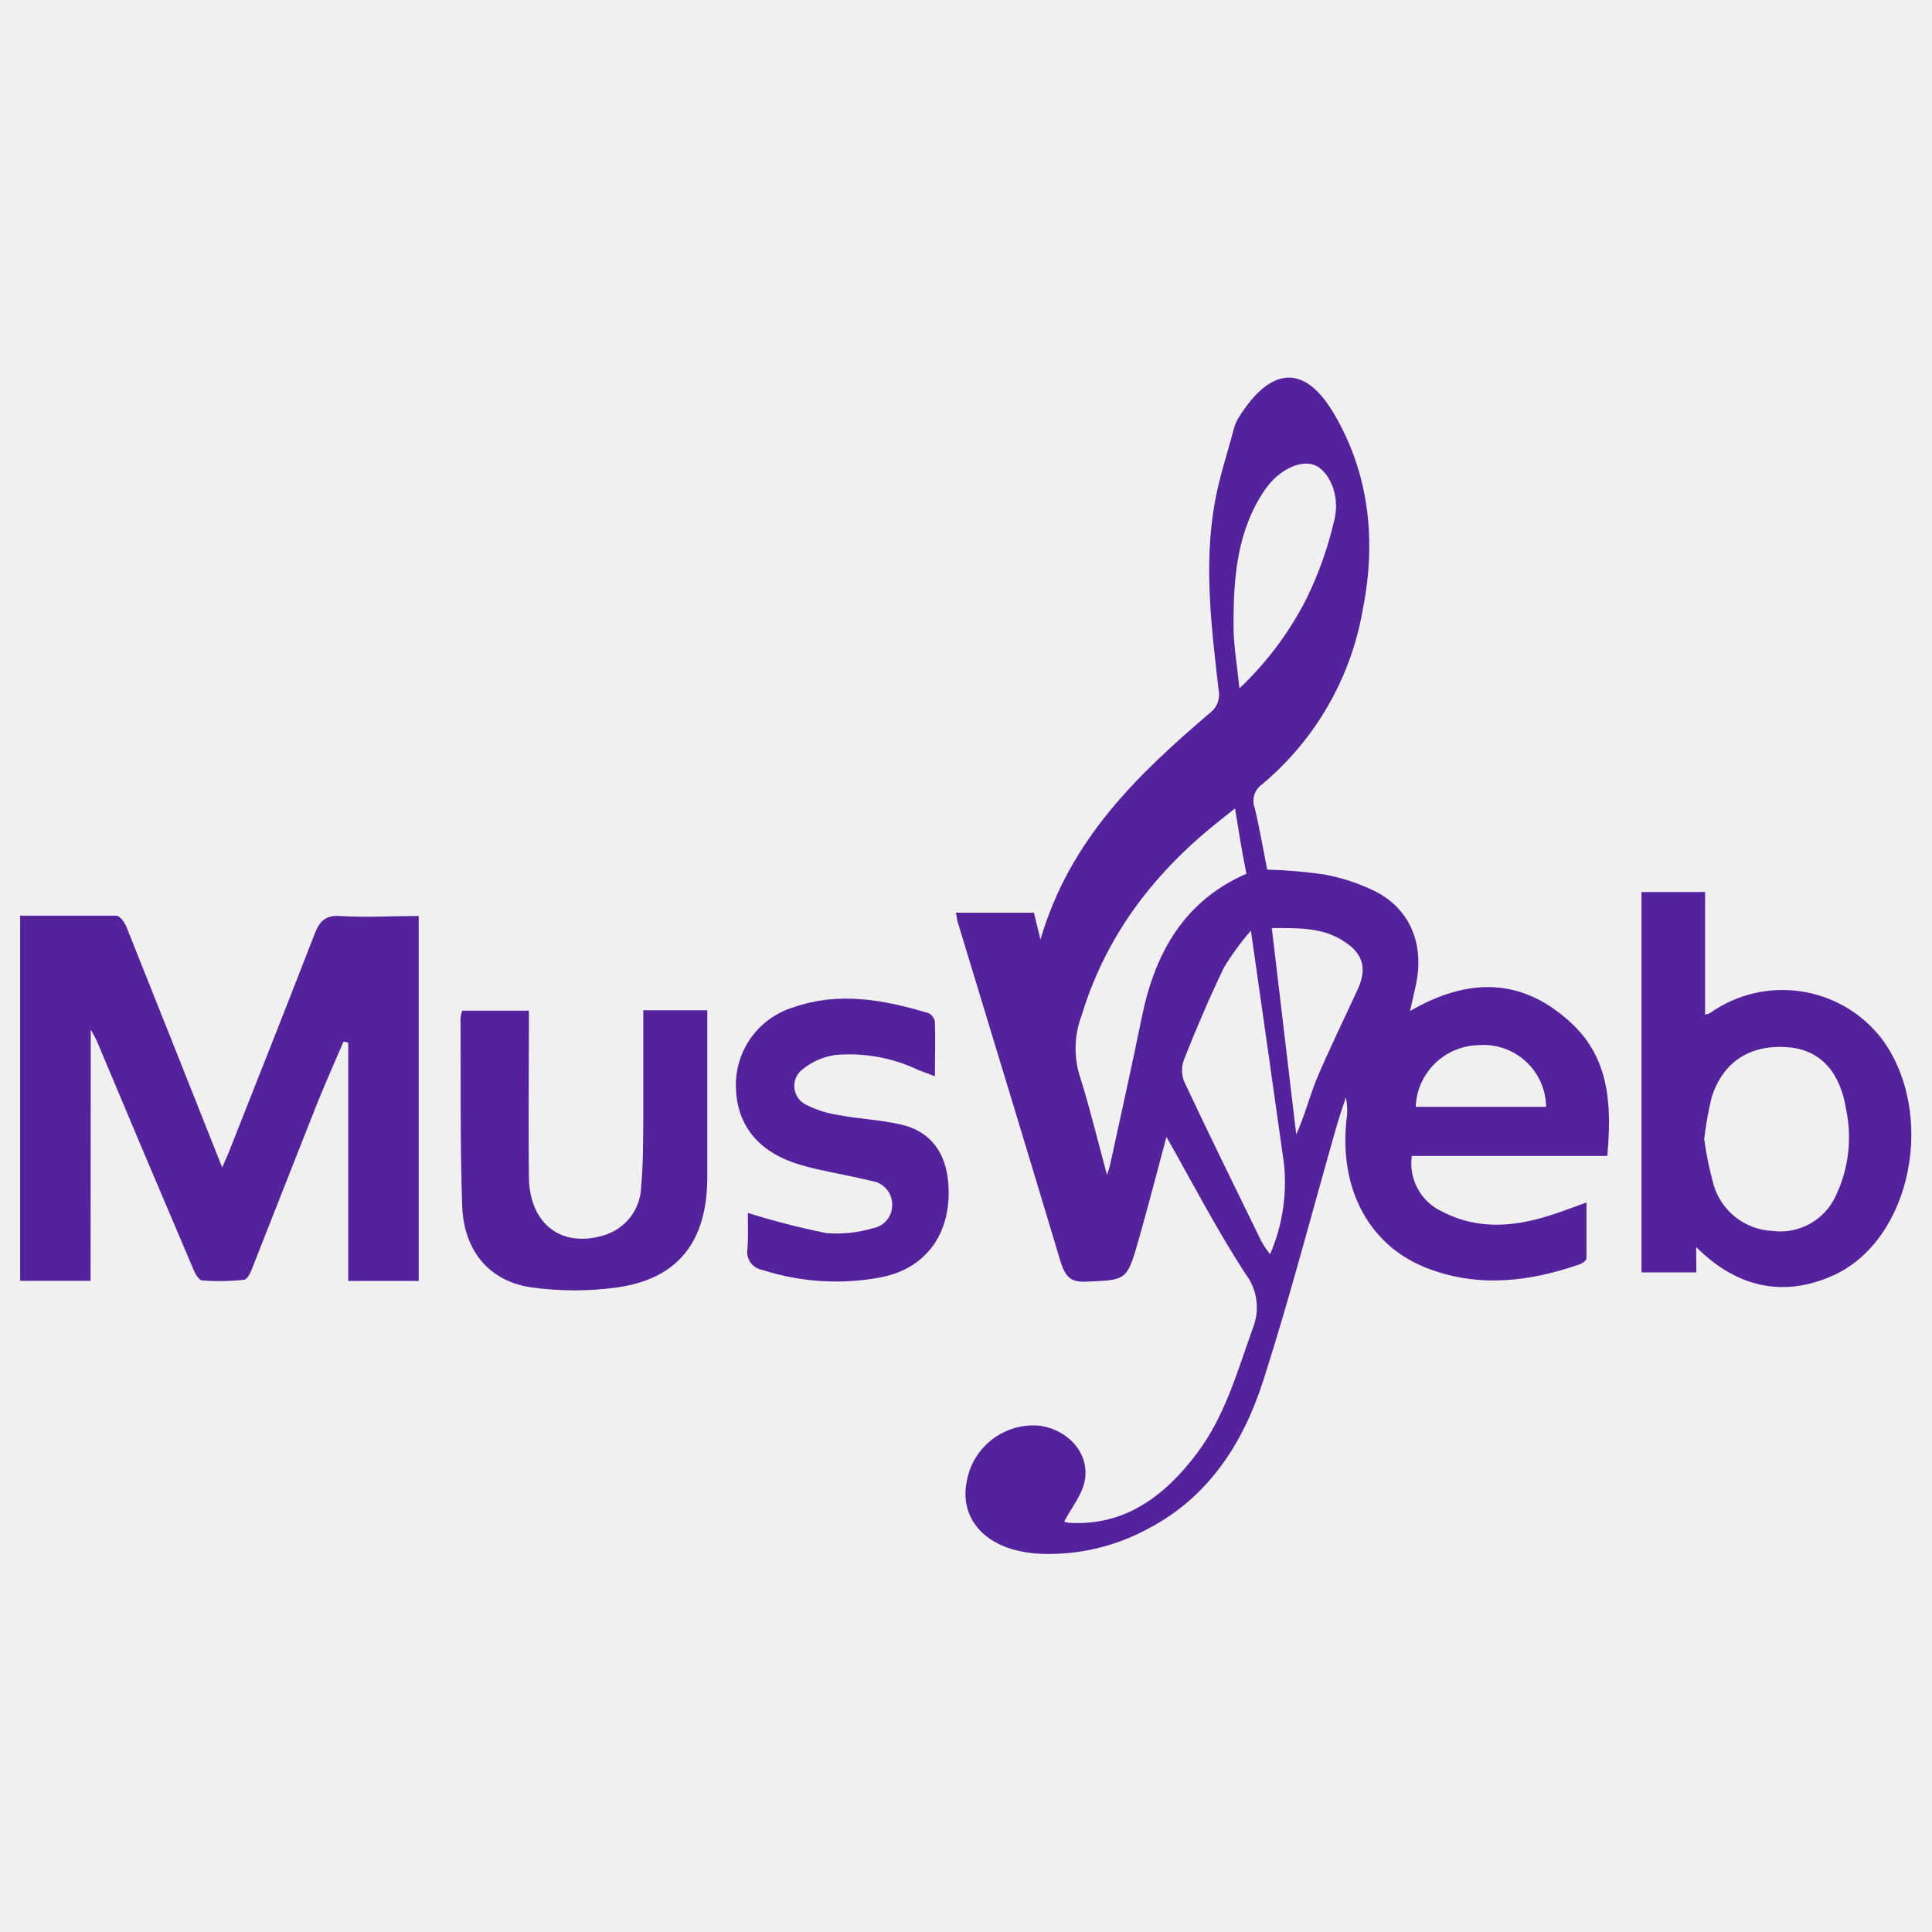
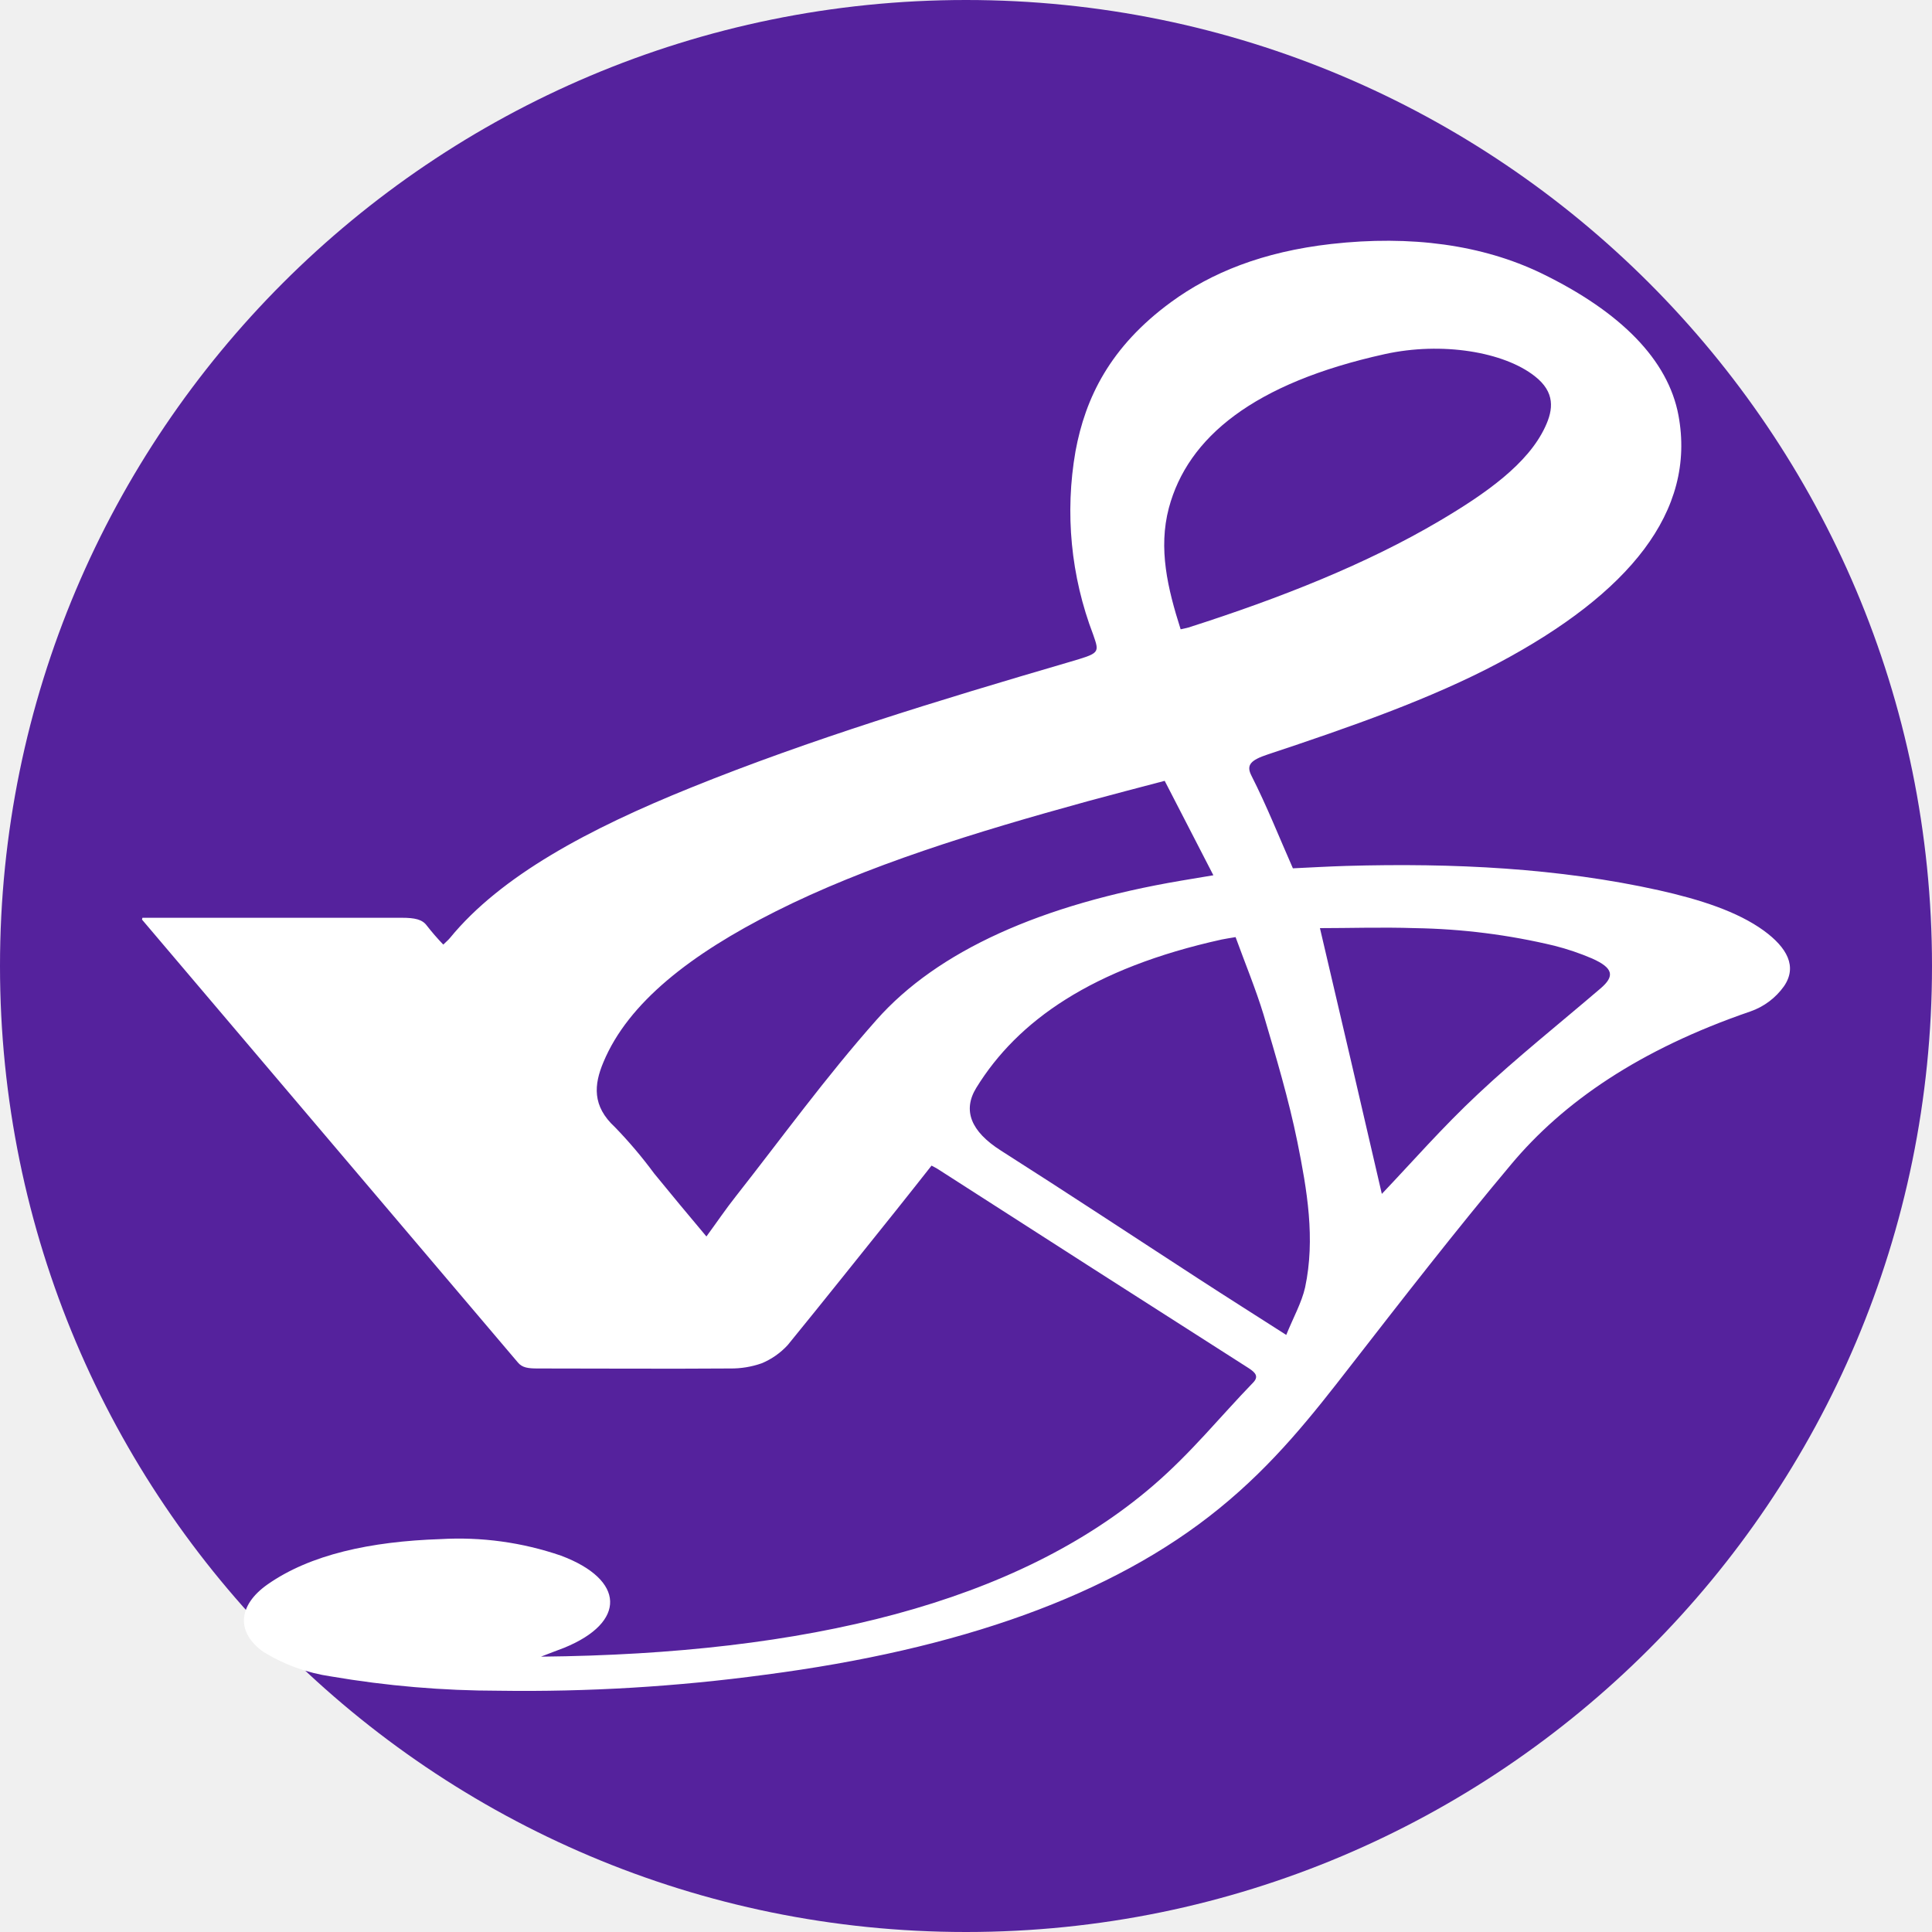
- <svg xmlns="http://www.w3.org/2000/svg" id="Layer_1" data-name="Layer 1" viewBox="0 0 192 192">
+ <svg xmlns="http://www.w3.org/2000/svg" id="Layer_1" data-name="Layer 1" viewBox="0 0 250 250">
  <defs>
-     <style>.cls-1{fill:#55229d;}</style>
+     <style>.cls-1{fill:#55229d;}.cls-2{fill:#fff;}</style>
  </defs>
-   <path class="cls-1" d="M95,90.7h7.75l.65,2.67c2.93-10,9.69-16.4,16.78-22.47a2.3,2.3,0,0,0,.92-2.36c-.7-6.13-1.48-12.29-.4-18.46.44-2.56,1.27-5,1.94-7.55a4.21,4.21,0,0,1,.44-1c2.61-4.22,6.1-6.22,9.54-.33s4.18,12.54,2.81,19.38a29.06,29.06,0,0,1-10,17.36,2,2,0,0,0-.73,2.38c.48,2,.83,4.08,1.23,6.1a49.44,49.44,0,0,1,5.66.48,19.44,19.44,0,0,1,5.08,1.68c3.39,1.72,4.83,5.1,4.1,9-.18.92-.41,1.82-.65,2.9,5.67-3.3,11.13-3.45,16.14,1.29,3.74,3.55,3.91,8.2,3.47,13.11H140.3a5.28,5.28,0,0,0,3.07,5.55c3.74,1.92,7.51,1.44,11.29.15.89-.3,1.78-.63,3-1.08,0,2,0,3.76,0,5.55,0,.2-.36.48-.6.57-5,1.75-10,2.35-15,.5-5.93-2.17-9-7.89-8.25-14.81a6.13,6.13,0,0,0-.06-2.25c-.34,1-.7,2.08-1,3.14-2.38,8.32-4.55,16.71-7.19,24.94-2,6.29-5.47,11.62-11.35,14.72a20.71,20.71,0,0,1-10.75,2.56,11.94,11.94,0,0,1-2.79-.44c-3.46-1-5.22-3.61-4.6-6.74a6.72,6.72,0,0,1,7.38-5.54c2.74.46,4.8,2.71,4.37,5.36-.23,1.44-1.32,2.73-2.06,4.15a1.63,1.63,0,0,0,.54.13c5.49.3,9.43-2.63,12.66-6.92,2.77-3.67,4-8.11,5.55-12.44a5.49,5.49,0,0,0-.74-5.39c-2.87-4.42-5.32-9.15-7.85-13.61-.87,3.23-1.77,6.74-2.76,10.22-1.17,4.11-1.21,4-5.25,4.17-1.49.07-2-.47-2.48-1.88-3.35-11.18-6.76-22.35-10.15-33.52C95.14,91.62,95.09,91.21,95,90.7Zm29.33,1.77a25.88,25.88,0,0,0-2.71,3.71c-1.44,3-2.72,6-3.95,9.1a3.09,3.09,0,0,0,0,2.18c2.51,5.34,5.11,10.63,7.7,15.93a10.34,10.34,0,0,0,.85,1.26,18,18,0,0,0,1.38-9C126.55,108.11,125.46,100.55,124.31,92.47Zm-1.58-12.15c-.56.45-.9.74-1.25,1-6.49,5.08-11.49,11.32-14,19.57a9.26,9.26,0,0,0-.21,6c1,3.13,1.77,6.37,2.72,9.87.17-.53.26-.75.31-1,1.06-4.9,2.16-9.8,3.16-14.71,1.32-6.46,4.28-11.56,10.39-14.22C123.45,84.78,123.11,82.68,122.73,80.32Zm.44-11.93a32.47,32.47,0,0,0,6.7-9,36.54,36.54,0,0,0,2.75-7.87c.54-2.4-.62-4.76-2-5.3s-3.54.43-4.93,2.45c-2.74,4-3.13,8.62-3.12,13.31C122.56,64,122.93,66,123.17,68.39Zm3.2,23.84c.83,7,1.63,13.75,2.43,20.52.82-1.84,1.31-3.71,2-5.46,1.29-3.05,2.75-6,4.12-9,.92-2,.53-3.5-1.29-4.68C131.51,92.15,129.1,92.23,126.37,92.23ZM153.65,110a6.23,6.23,0,0,0-6.79-6.13,6.38,6.38,0,0,0-6.17,6.13Z" />
-   <path class="cls-1" d="M9,127.29H2V91c3.14,0,6.35,0,9.56,0,.35,0,.81.65,1,1.1,3.15,7.86,6.26,15.72,9.52,23.92.31-.73.56-1.24.76-1.77,2.83-7.15,5.66-14.3,8.44-21.47.5-1.28,1.11-1.84,2.51-1.75,2.56.16,5.13,0,7.82,0v36.27h-7V103.62l-.47-.11c-.86,2-1.75,4-2.56,6-2.23,5.6-4.41,11.21-6.63,16.81-.13.34-.43.84-.69.86a22.15,22.15,0,0,1-4.15.07c-.38,0-.8-.83-1-1.36q-4.79-11.23-9.52-22.51c-.1-.22-.23-.43-.57-1.06Z" />
-   <path class="cls-1" d="M168.58,126.45h-5.45V88.65h6.32v12.17a1.46,1.46,0,0,0,.51-.16,12.47,12.47,0,0,1,17,2.51c5.54,7.39,3.06,20.08-4.82,23.6-4.88,2.18-9.51,1.22-13.58-2.84Zm.78-13.24a34.63,34.63,0,0,0,.94,4.55,6.4,6.4,0,0,0,5.87,4.57,6.05,6.05,0,0,0,6.29-3.54,13.49,13.49,0,0,0,1-8.56c-.58-3.69-2.55-5.84-5.6-6.14-3.86-.37-6.65,1.39-7.77,5A35,35,0,0,0,169.36,113.21Z" />
-   <path class="cls-1" d="M45.93,100.44h6.63v2c0,4.88-.06,9.75,0,14.62.11,4.67,3.31,7,7.53,5.68a5.18,5.18,0,0,0,3.63-4.87c.21-2.23.19-4.49.21-6.74,0-3.55,0-7.1,0-10.73h6.36v3.82c0,4.24,0,8.49,0,12.73,0,6.46-2.92,10.15-9,11a31.17,31.17,0,0,1-8.41,0c-4.23-.58-6.79-3.62-6.95-8.11-.21-6.23-.13-12.47-.16-18.7A4.1,4.1,0,0,1,45.93,100.44Z" />
-   <path class="cls-1" d="M74.32,120.54a78.74,78.74,0,0,0,7.76,2,12.67,12.67,0,0,0,4.67-.48,2.32,2.32,0,0,0,1.91-2.47,2.35,2.35,0,0,0-2-2.22c-1.79-.43-3.59-.76-5.39-1.16a23.25,23.25,0,0,1-2.44-.68c-3.74-1.32-5.69-4-5.7-7.69a8.06,8.06,0,0,1,5.71-7.73c4.55-1.59,9-.76,13.45.58a1.16,1.16,0,0,1,.62.88c.06,1.72,0,3.44,0,5.39-.64-.25-1.14-.42-1.63-.62a16,16,0,0,0-8.26-1.5,6.62,6.62,0,0,0-3.21,1.39,2.07,2.07,0,0,0,.39,3.6,10.65,10.65,0,0,0,3.24,1c2,.38,4.14.46,6.16.94,2.89.68,4.44,2.81,4.65,5.93.32,4.76-2.11,8.28-6.56,9.21a23.86,23.86,0,0,1-11.91-.7,1.82,1.82,0,0,1-1.5-2.12C74.37,122.82,74.32,121.53,74.32,120.54Z" />
+   <circle class="cls-1" cx="125" cy="125" r="125" />
+   <path class="cls-2" d="M70,214.37c34.33-.34,61.55-6.93,79.23-22.15,4.94-4.25,8.63-8.88,12.93-13.32.7-.73.39-1.24-.58-1.86q-20.17-12.87-40.25-25.78c-.18-.12-.4-.22-.79-.43-1.58,2-3.08,3.91-4.61,5.82-4.66,5.8-9.28,11.62-14,17.4a9.54,9.54,0,0,1-3.37,2.36,11.86,11.86,0,0,1-4.1.67c-8.29.06-16.59,0-24.89,0-1.24,0-2-.1-2.56-.78Q42.7,147.67,18.38,119s0-.07.05-.24h2.11c10.49,0,21,0,31.46,0,1.67,0,2.64.21,3.22,1a31.86,31.86,0,0,0,2.14,2.47c.36-.36.65-.59.86-.85,6.61-8.08,18-14.14,31.21-19.47,15.3-6.19,32-11.29,48.86-16.22,4.05-1.19,4-1.16,3.17-3.56a44.8,44.8,0,0,1-2.29-23.74c1.27-6.89,4.46-13.52,12.38-19.31,5.15-3.77,11.81-6.5,20.72-7.51,10.3-1.16,19.53.1,27.18,3.79,10.3,5,16.4,11.22,17.74,18.37,2.33,12.49-6.44,23.07-23.18,32-8.82,4.7-19.32,8.36-29.95,11.89-2.23.74-2.83,1.37-2.13,2.74,2,3.94,3.58,7.94,5.37,12,2.31-.11,4.6-.24,6.89-.31,13.92-.4,27.54.28,40.47,3.15,5.31,1.19,10.15,2.74,13.57,5.22,3,2.19,4.38,4.64,2.61,7.21a8.92,8.92,0,0,1-4.34,3.25c-14.41,4.94-24.24,11.76-30.95,19.78-7.23,8.62-14,17.35-20.78,26.07-4.92,6.34-9.86,12.66-17,18.46C143.88,206.51,124,213.45,99,216.71a232.34,232.34,0,0,1-34.43,2.07,129.42,129.42,0,0,1-21.73-1.85,23,23,0,0,1-8.73-3.16c-3.54-2.48-3.41-6,.53-8.76,5.5-3.85,13.29-5.55,22.35-5.85a40.72,40.72,0,0,1,15.6,2.14c8.32,3.12,8.5,8.62.42,11.92C72.11,213.57,71.21,213.89,70,214.37ZM91.41,160c1.39-1.9,2.51-3.56,3.8-5.19,6-7.63,11.59-15.37,18.23-22.86,7.88-8.89,21.25-14.92,39.44-18l4.13-.69c-2.12-4.12-4.18-8.12-6.3-12.22-3.49.92-6.78,1.77-10,2.65-14.55,4-28.57,8.31-40.41,14.28-10.86,5.47-19,11.74-22.22,19.48-1.22,2.9-1.48,5.66,1.49,8.4a58.51,58.51,0,0,1,5.08,6C86.81,154.5,89,157.13,91.41,160Zm68.48-38.74c-.81.14-1.31.21-1.79.31-16.77,3.7-26.43,10.53-31.76,19.18-1.8,2.92-.73,5.65,3.17,8.13,8.65,5.5,17.09,11.08,25.64,16.63,3.57,2.32,7.2,4.61,11.29,7.23.92-2.27,2-4.19,2.44-6.15,1.34-6.29.26-12.58-1-18.83-1.12-5.51-2.76-11-4.38-16.48C162.5,128,161.12,124.66,159.89,121.28Zm-7.11-39.83c.48-.11.75-.16,1-.23,12-3.83,23.11-8.26,32.43-13.76,6.11-3.6,11.51-7.43,13.73-12.19,1.07-2.27,1.31-4.5-1.34-6.57-4-3.15-12-4.49-19.4-2.86-17,3.75-25.51,10.78-27.95,19.91C149.86,71,151.09,76.14,152.78,81.45Zm26,73.09c3.89-4.08,7.86-8.65,12.52-13,4.93-4.63,10.51-9.08,15.8-13.61,1.88-1.6,1.67-2.65-1.08-3.88a33.08,33.08,0,0,0-4.87-1.65,82.86,82.86,0,0,0-18.05-2.28c-4.25-.14-8.53,0-12.3,0C173.55,131.78,176.23,143.36,178.82,154.54Z" />
</svg>
